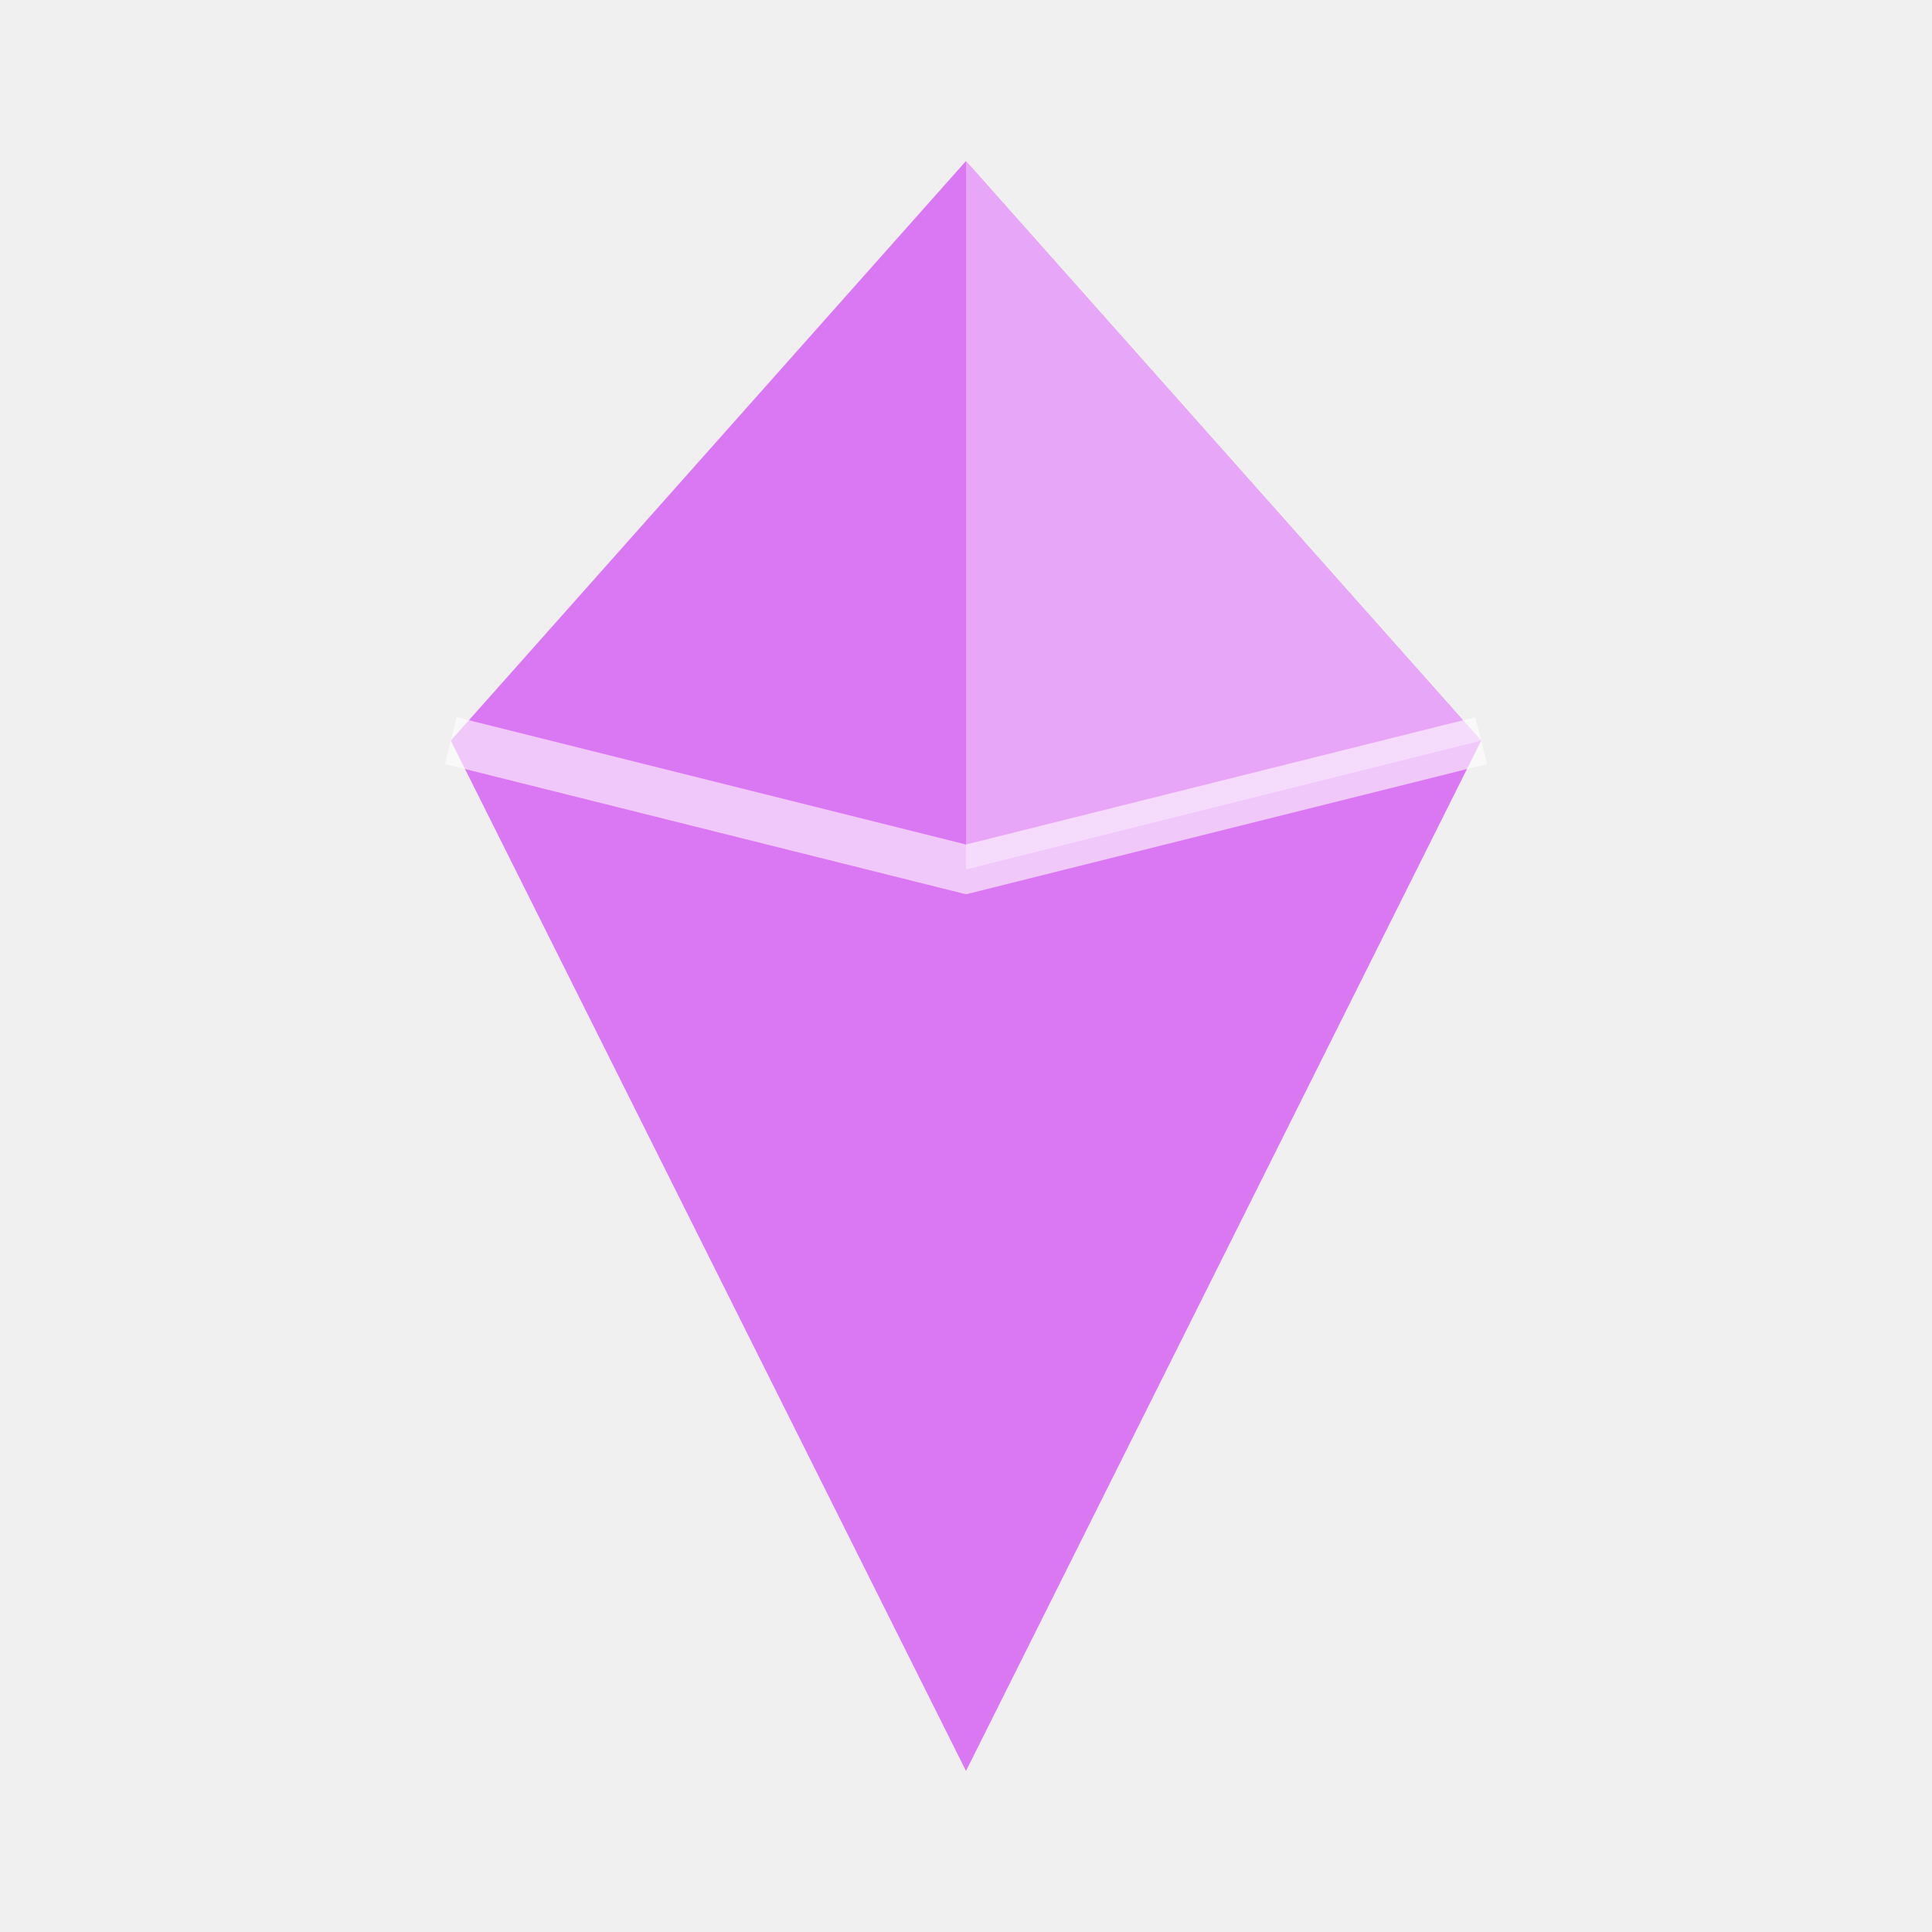
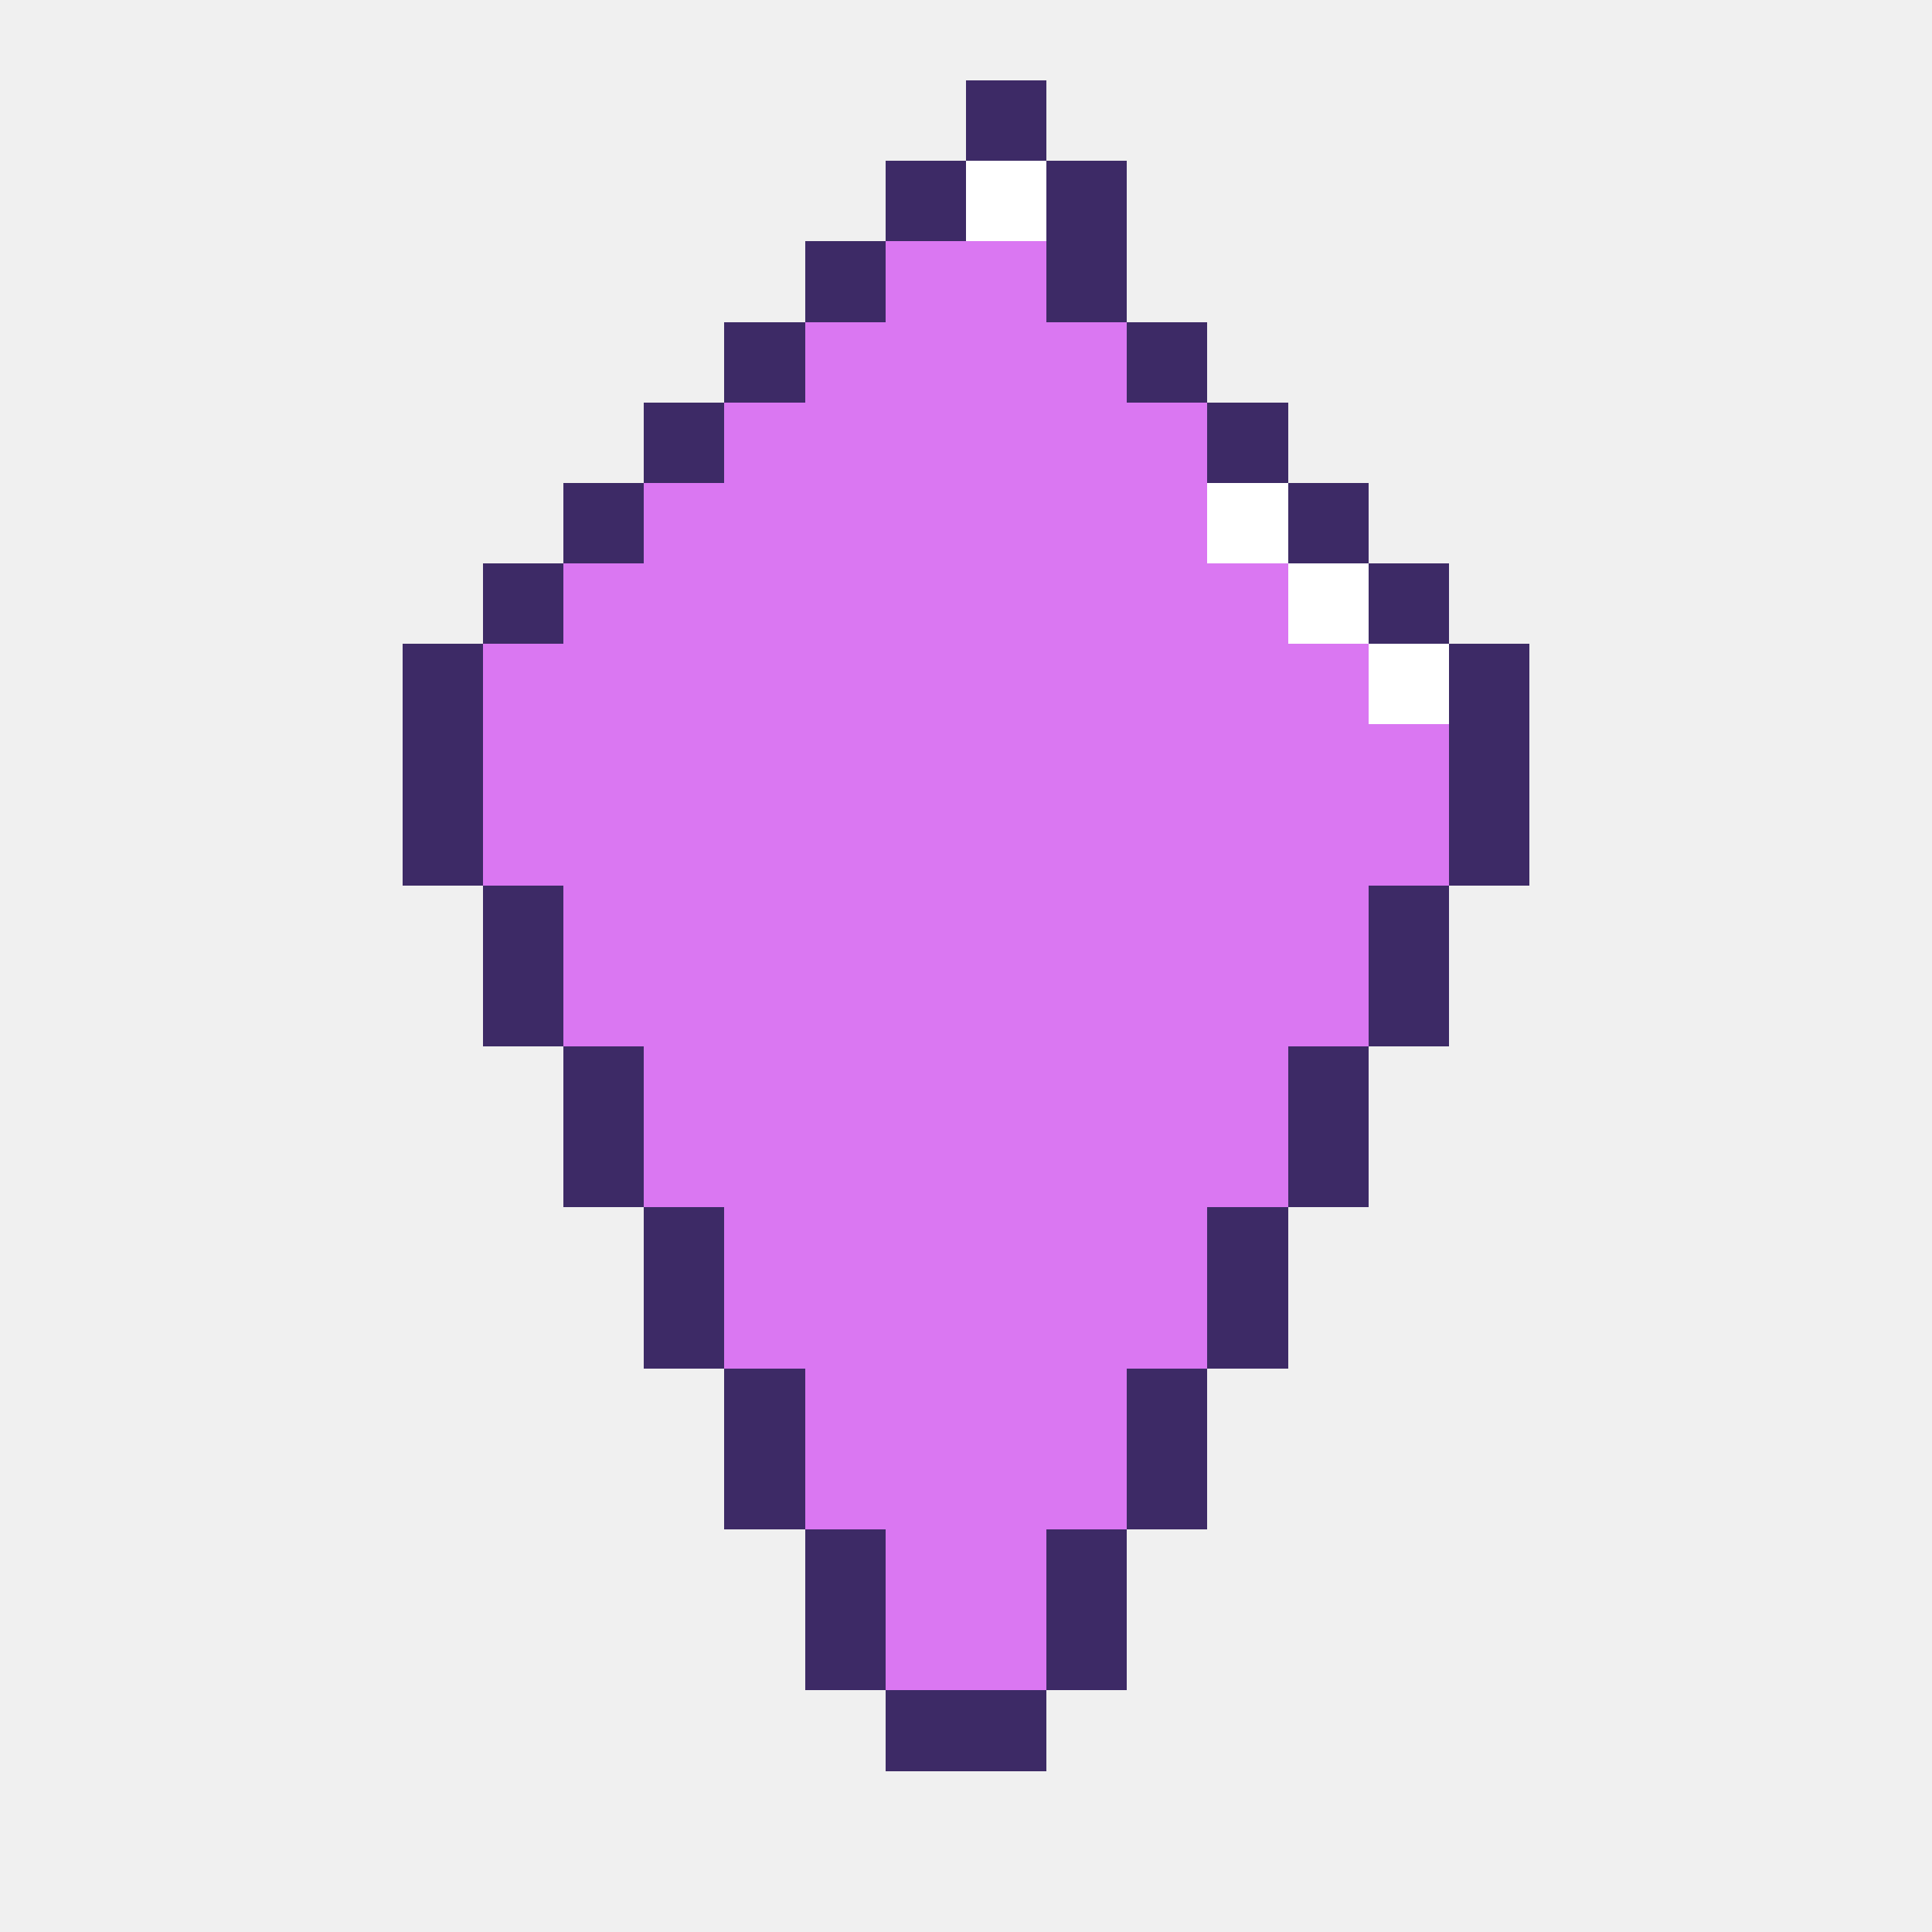
- <svg xmlns="http://www.w3.org/2000/svg" viewBox="-60 -60 120 120">
-   <path d="M0 -50 L32 -14 L0 50 L-32 -14Z" fill="#da77f2" />
-   <path d="M0 -50 L32 -14 L0 -6Z" fill="#fff" opacity="0.35" />
-   <path d="M-32 -14 L0 -6 L32 -14" stroke="#fff" stroke-width="3" fill="none" opacity="0.6" />
+ <svg xmlns="http://www.w3.org/2000/svg" viewBox="0 0 24 24" shape-rendering="crispEdges">
+   <path fill="#3d2a66" d="M12 1h1v1h-1zM11 2h1v1h-1zM13 2h1v1h-1zM10 3h1v1h-1zM13 3h1v1h-1zM9 4h1v1h-1zM14 4h1v1h-1zM8 5h1v1h-1zM15 5h1v1h-1zM7 6h1v1h-1zM16 6h1v1h-1zM6 7h1v1h-1zM17 7h1v1h-1zM5 8h1v1h-1zM18 8h1v1h-1zM5 9h1v1h-1zM18 9h1v1h-1zM5 10h1v1h-1zM18 10h1v1h-1zM6 11h1v1h-1zM17 11h1v1h-1zM6 12h1v1h-1zM17 12h1v1h-1zM7 13h1v1h-1zM16 13h1v1h-1zM7 14h1v1h-1zM16 14h1v1h-1zM8 15h1v1h-1zM15 15h1v1h-1zM8 16h1v1h-1zM15 16h1v1h-1zM9 17h1v1h-1zM14 17h1v1h-1zM9 18h1v1h-1zM14 18h1v1h-1zM10 19h1v1h-1zM13 19h1v1h-1zM10 20h1v1h-1zM13 20h1v1h-1zM11 21h2v1h-2z" />
+   <path fill="#ffffff" d="M12 2h1v1h-1zM15 6h1v1h-1zM16 7h1v1h-1zM17 8h1v1h-1z" />
+   <path fill="#da77f2" d="M11 3h2v1h-2zM10 4h4v1h-4zM9 5h6v1h-6zM8 6h7v1h-7zM7 7h9v1h-9zM6 8h11v1h-11zM6 9h12v1h-12zM6 10h12v1h-12zM7 11h10v1h-10zM7 12h10v1h-10zM8 13h8v1h-8zM8 14h8v1h-8zM9 15h6v1h-6zM9 16h6v1h-6zM10 17h4v1h-4zM10 18h4v1h-4zM11 19h2v1h-2zM11 20h2v1h-2z" />
</svg>
